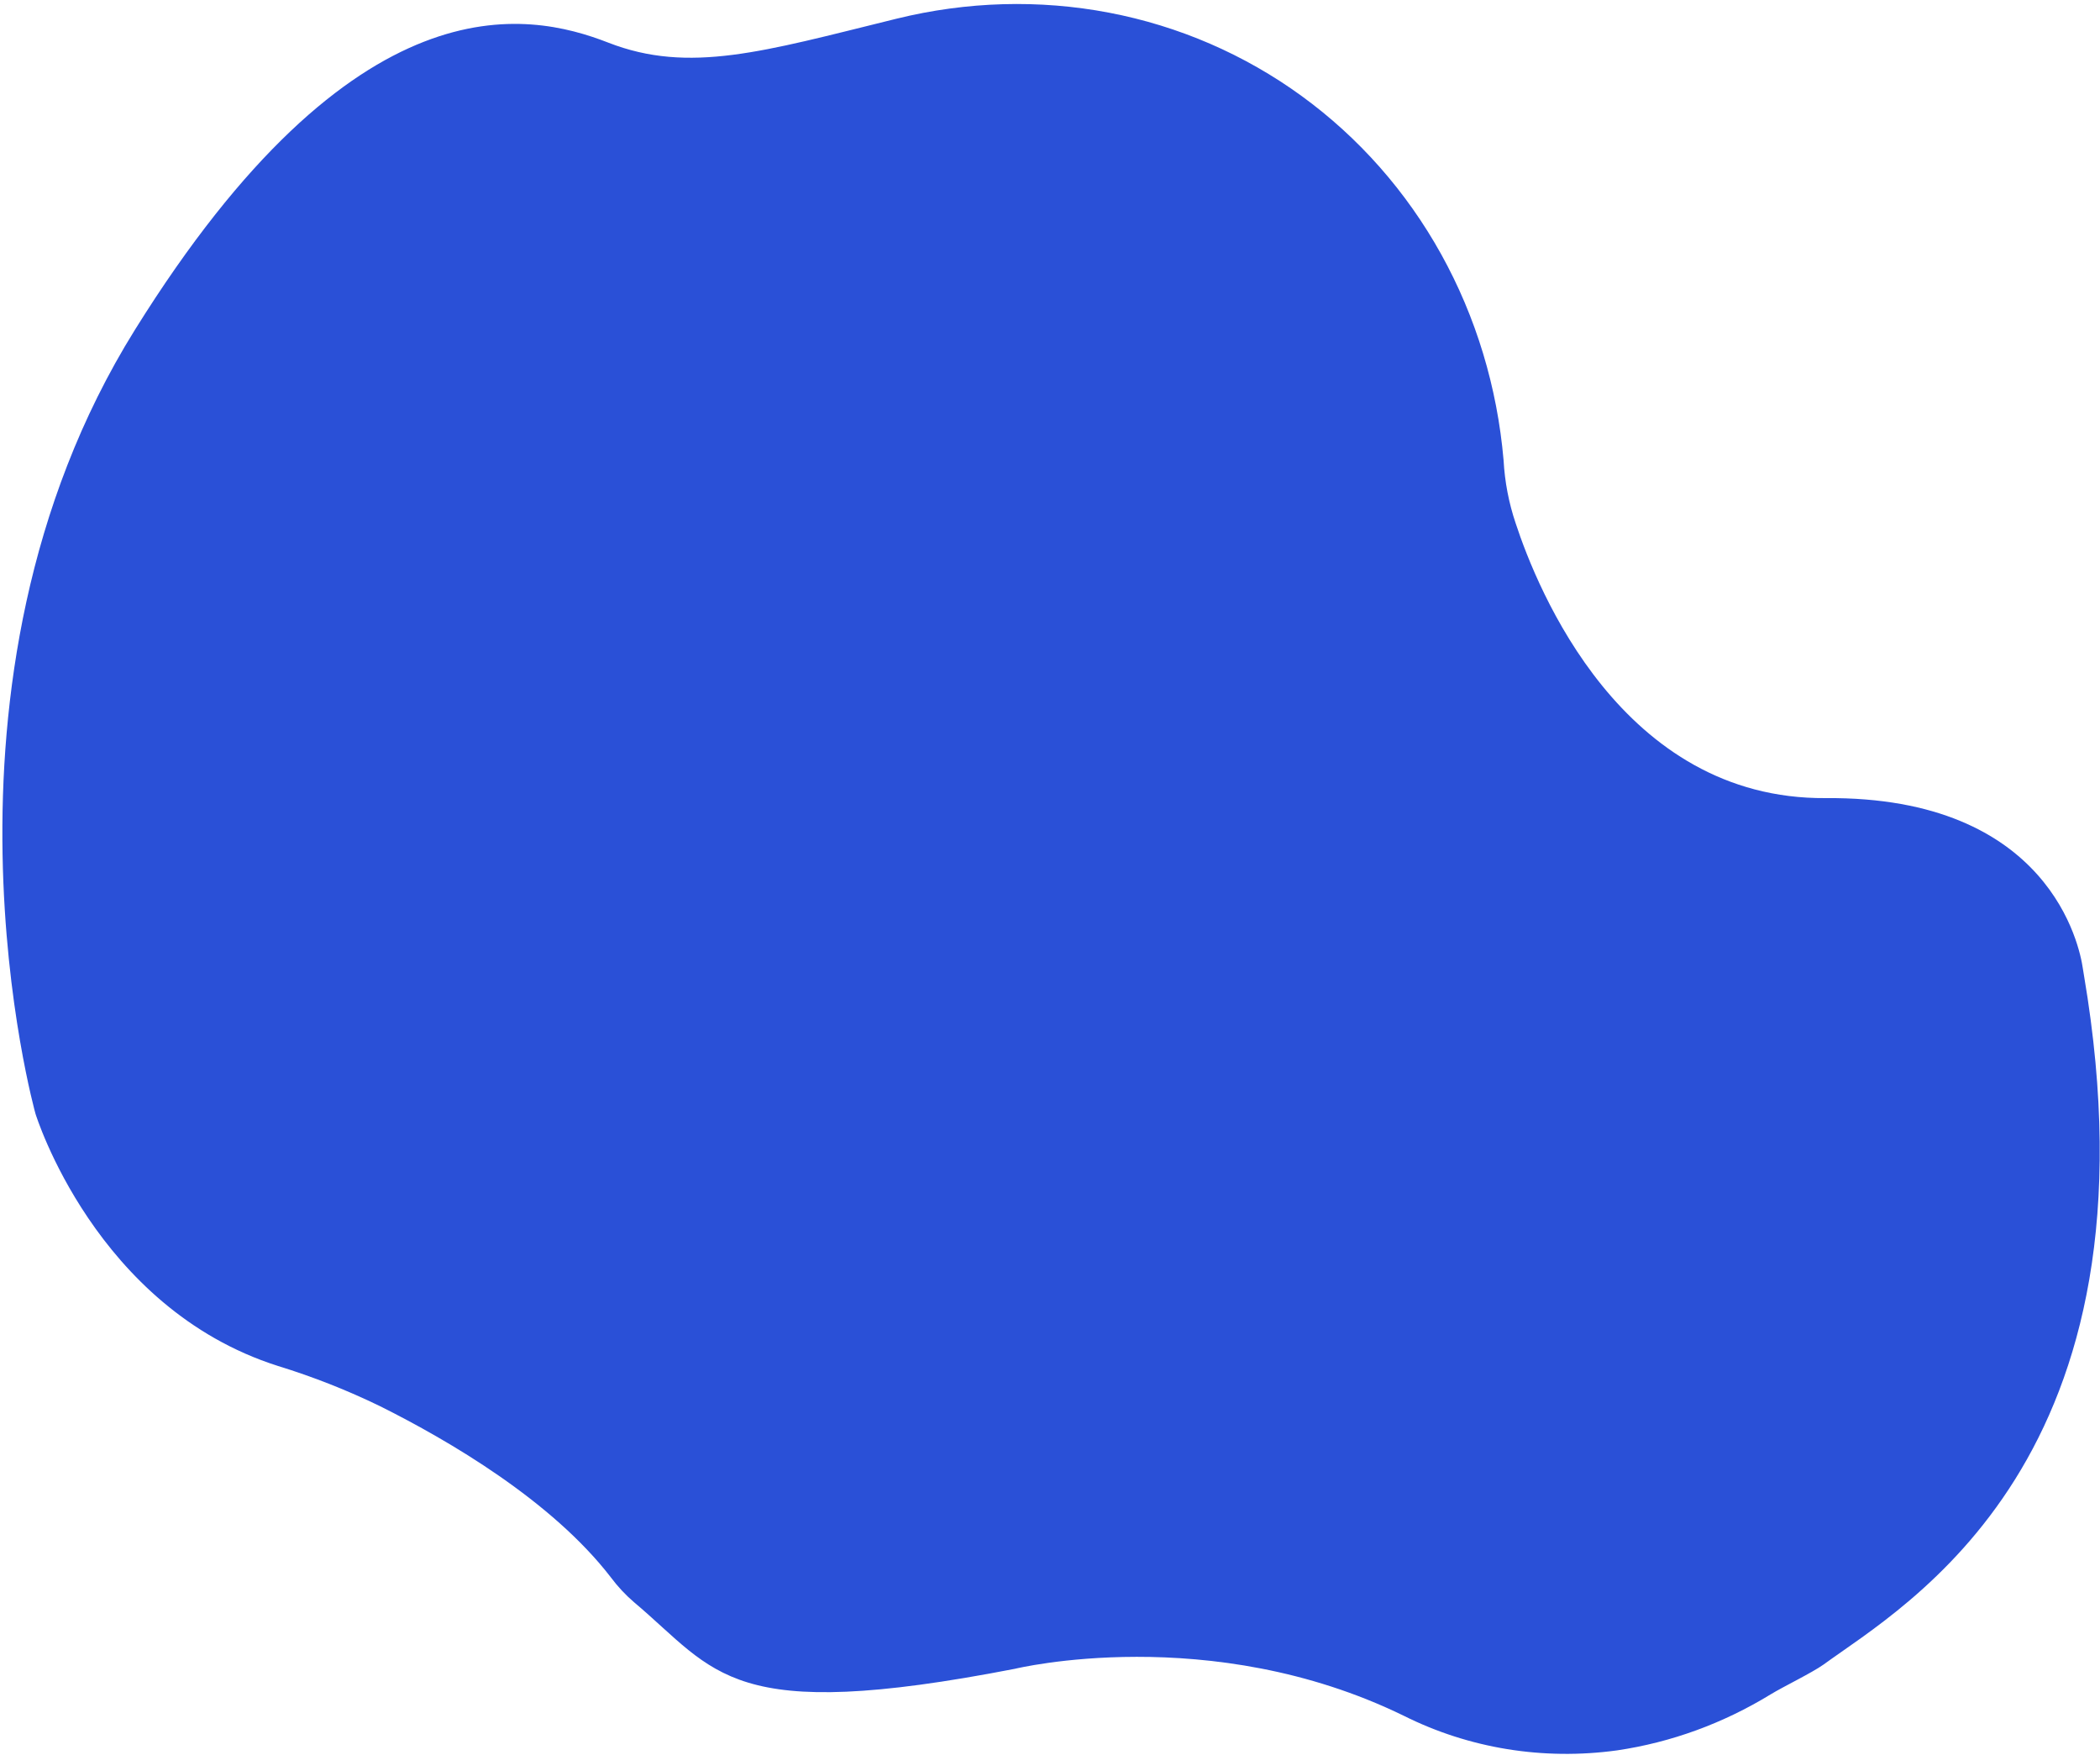
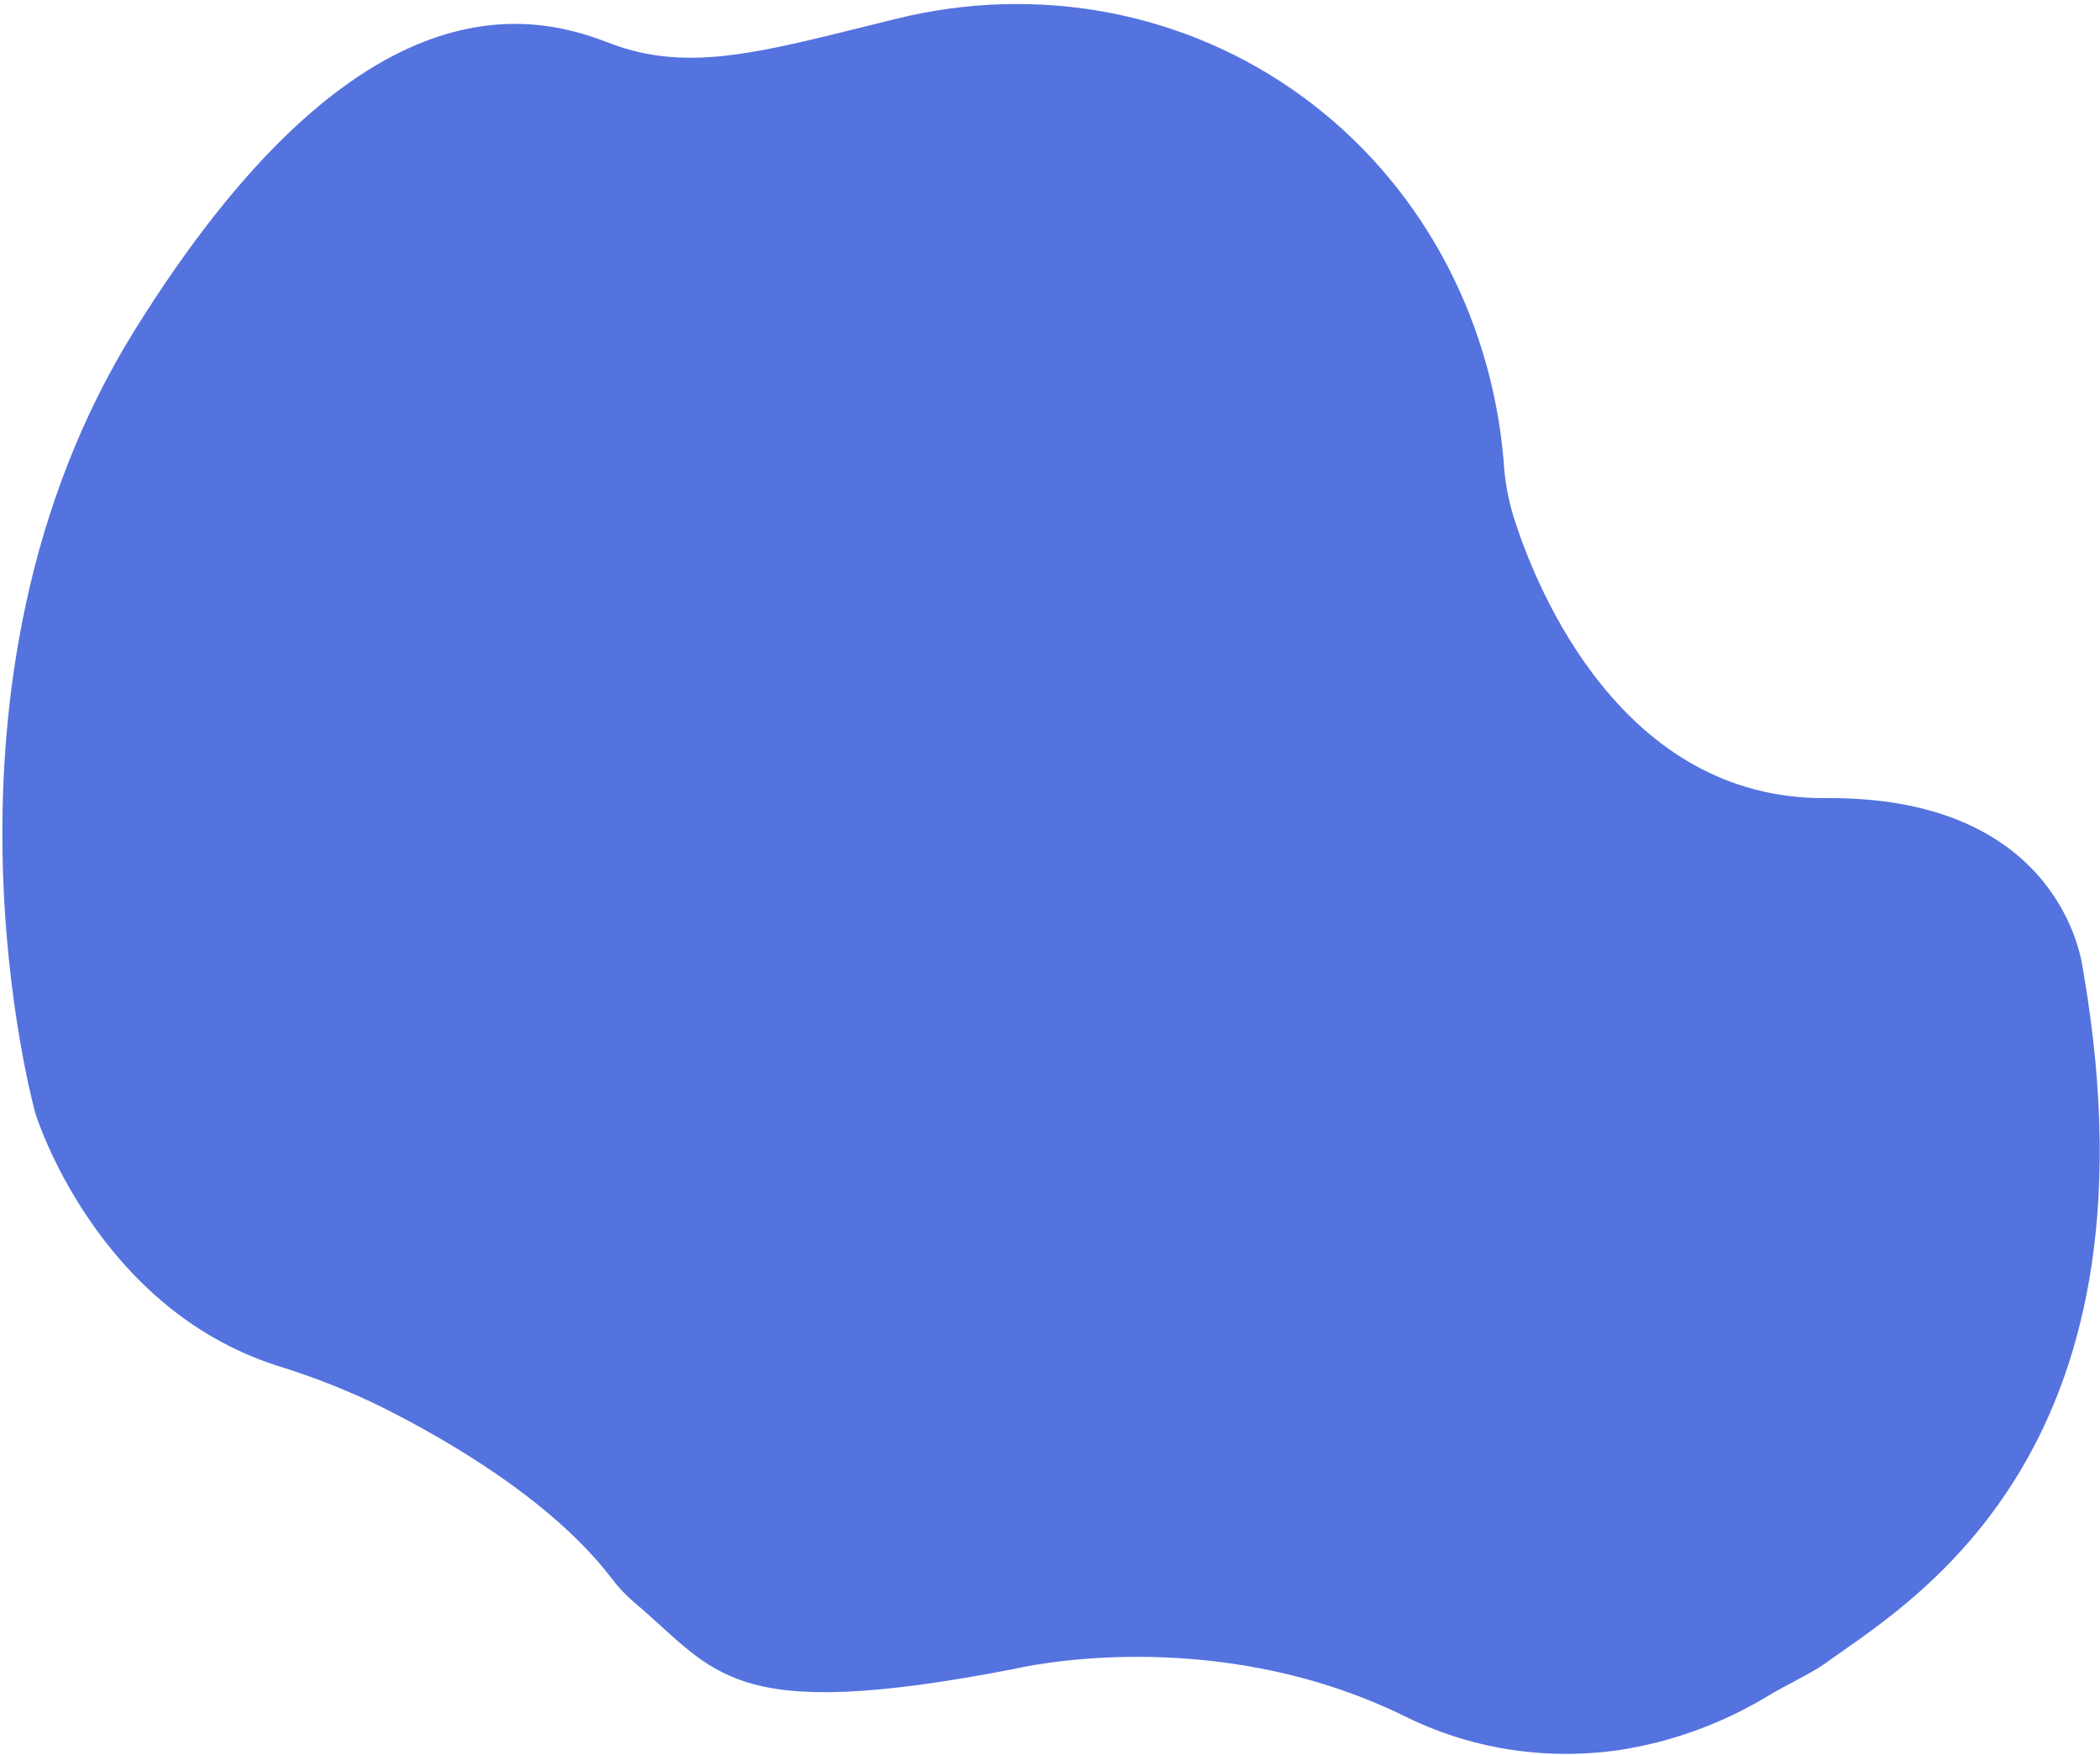
<svg xmlns="http://www.w3.org/2000/svg" width="468" height="391" viewBox="0 0 468 391" fill="none">
-   <path d="M136.131 351.476C137.657 353.524 139.399 355.389 141.327 357.04C159.857 372.652 162.37 384.237 226.194 371.85C226.194 371.85 269.655 361.264 312.817 382.307C327.403 389.608 343.927 392.291 360.373 390.031C372.39 388.266 384.037 384.018 394.607 377.546C397.426 375.823 403.776 372.768 406.404 370.898C424.509 357.693 482.716 325.304 464.43 217.357L464.175 215.785C463.49 210.999 456.894 177.431 406.873 177.839C361.417 178.181 342.57 131.192 337.776 116.596C336.251 112.085 335.345 107.354 335.082 102.534C333.673 86.271 328.938 70.644 321.186 56.666C313.434 42.688 302.837 30.672 290.083 21.396C277.328 12.121 262.702 5.794 247.151 2.825C231.601 -0.144 215.474 0.312 199.817 4.164L198.952 4.378C170.271 11.438 153.588 16.528 135.577 9.507C117.567 2.487 79.177 -5.362 30.067 73.493C-19.043 152.347 7.907 248.166 7.907 248.166C7.907 248.166 21.214 291.437 61.935 304.37C69.766 306.777 77.389 309.781 84.743 313.358C100.057 321.008 122.999 334.422 136.131 351.476Z" fill="#2A50D7" />
+   <path d="M136.131 351.476C137.657 353.524 139.399 355.389 141.327 357.04C159.857 372.652 162.37 384.237 226.194 371.85C226.194 371.85 269.655 361.264 312.817 382.307C327.403 389.608 343.927 392.291 360.373 390.031C372.39 388.266 384.037 384.018 394.607 377.546C397.426 375.823 403.776 372.768 406.404 370.898C424.509 357.693 482.716 325.304 464.43 217.357L464.175 215.785C463.49 210.999 456.894 177.431 406.873 177.839C361.417 178.181 342.57 131.192 337.776 116.596C336.251 112.085 335.345 107.354 335.082 102.534C333.673 86.271 328.938 70.644 321.186 56.666C313.434 42.688 302.837 30.672 290.083 21.396C277.328 12.121 262.702 5.794 247.151 2.825C231.601 -0.144 215.474 0.312 199.817 4.164L198.952 4.378C170.271 11.438 153.588 16.528 135.577 9.507C117.567 2.487 79.177 -5.362 30.067 73.493C-19.043 152.347 7.907 248.166 7.907 248.166C7.907 248.166 21.214 291.437 61.935 304.37C69.766 306.777 77.389 309.781 84.743 313.358C100.057 321.008 122.999 334.422 136.131 351.476Z" fill="#2A50D7" fill-opacity="0.8" />
</svg>
